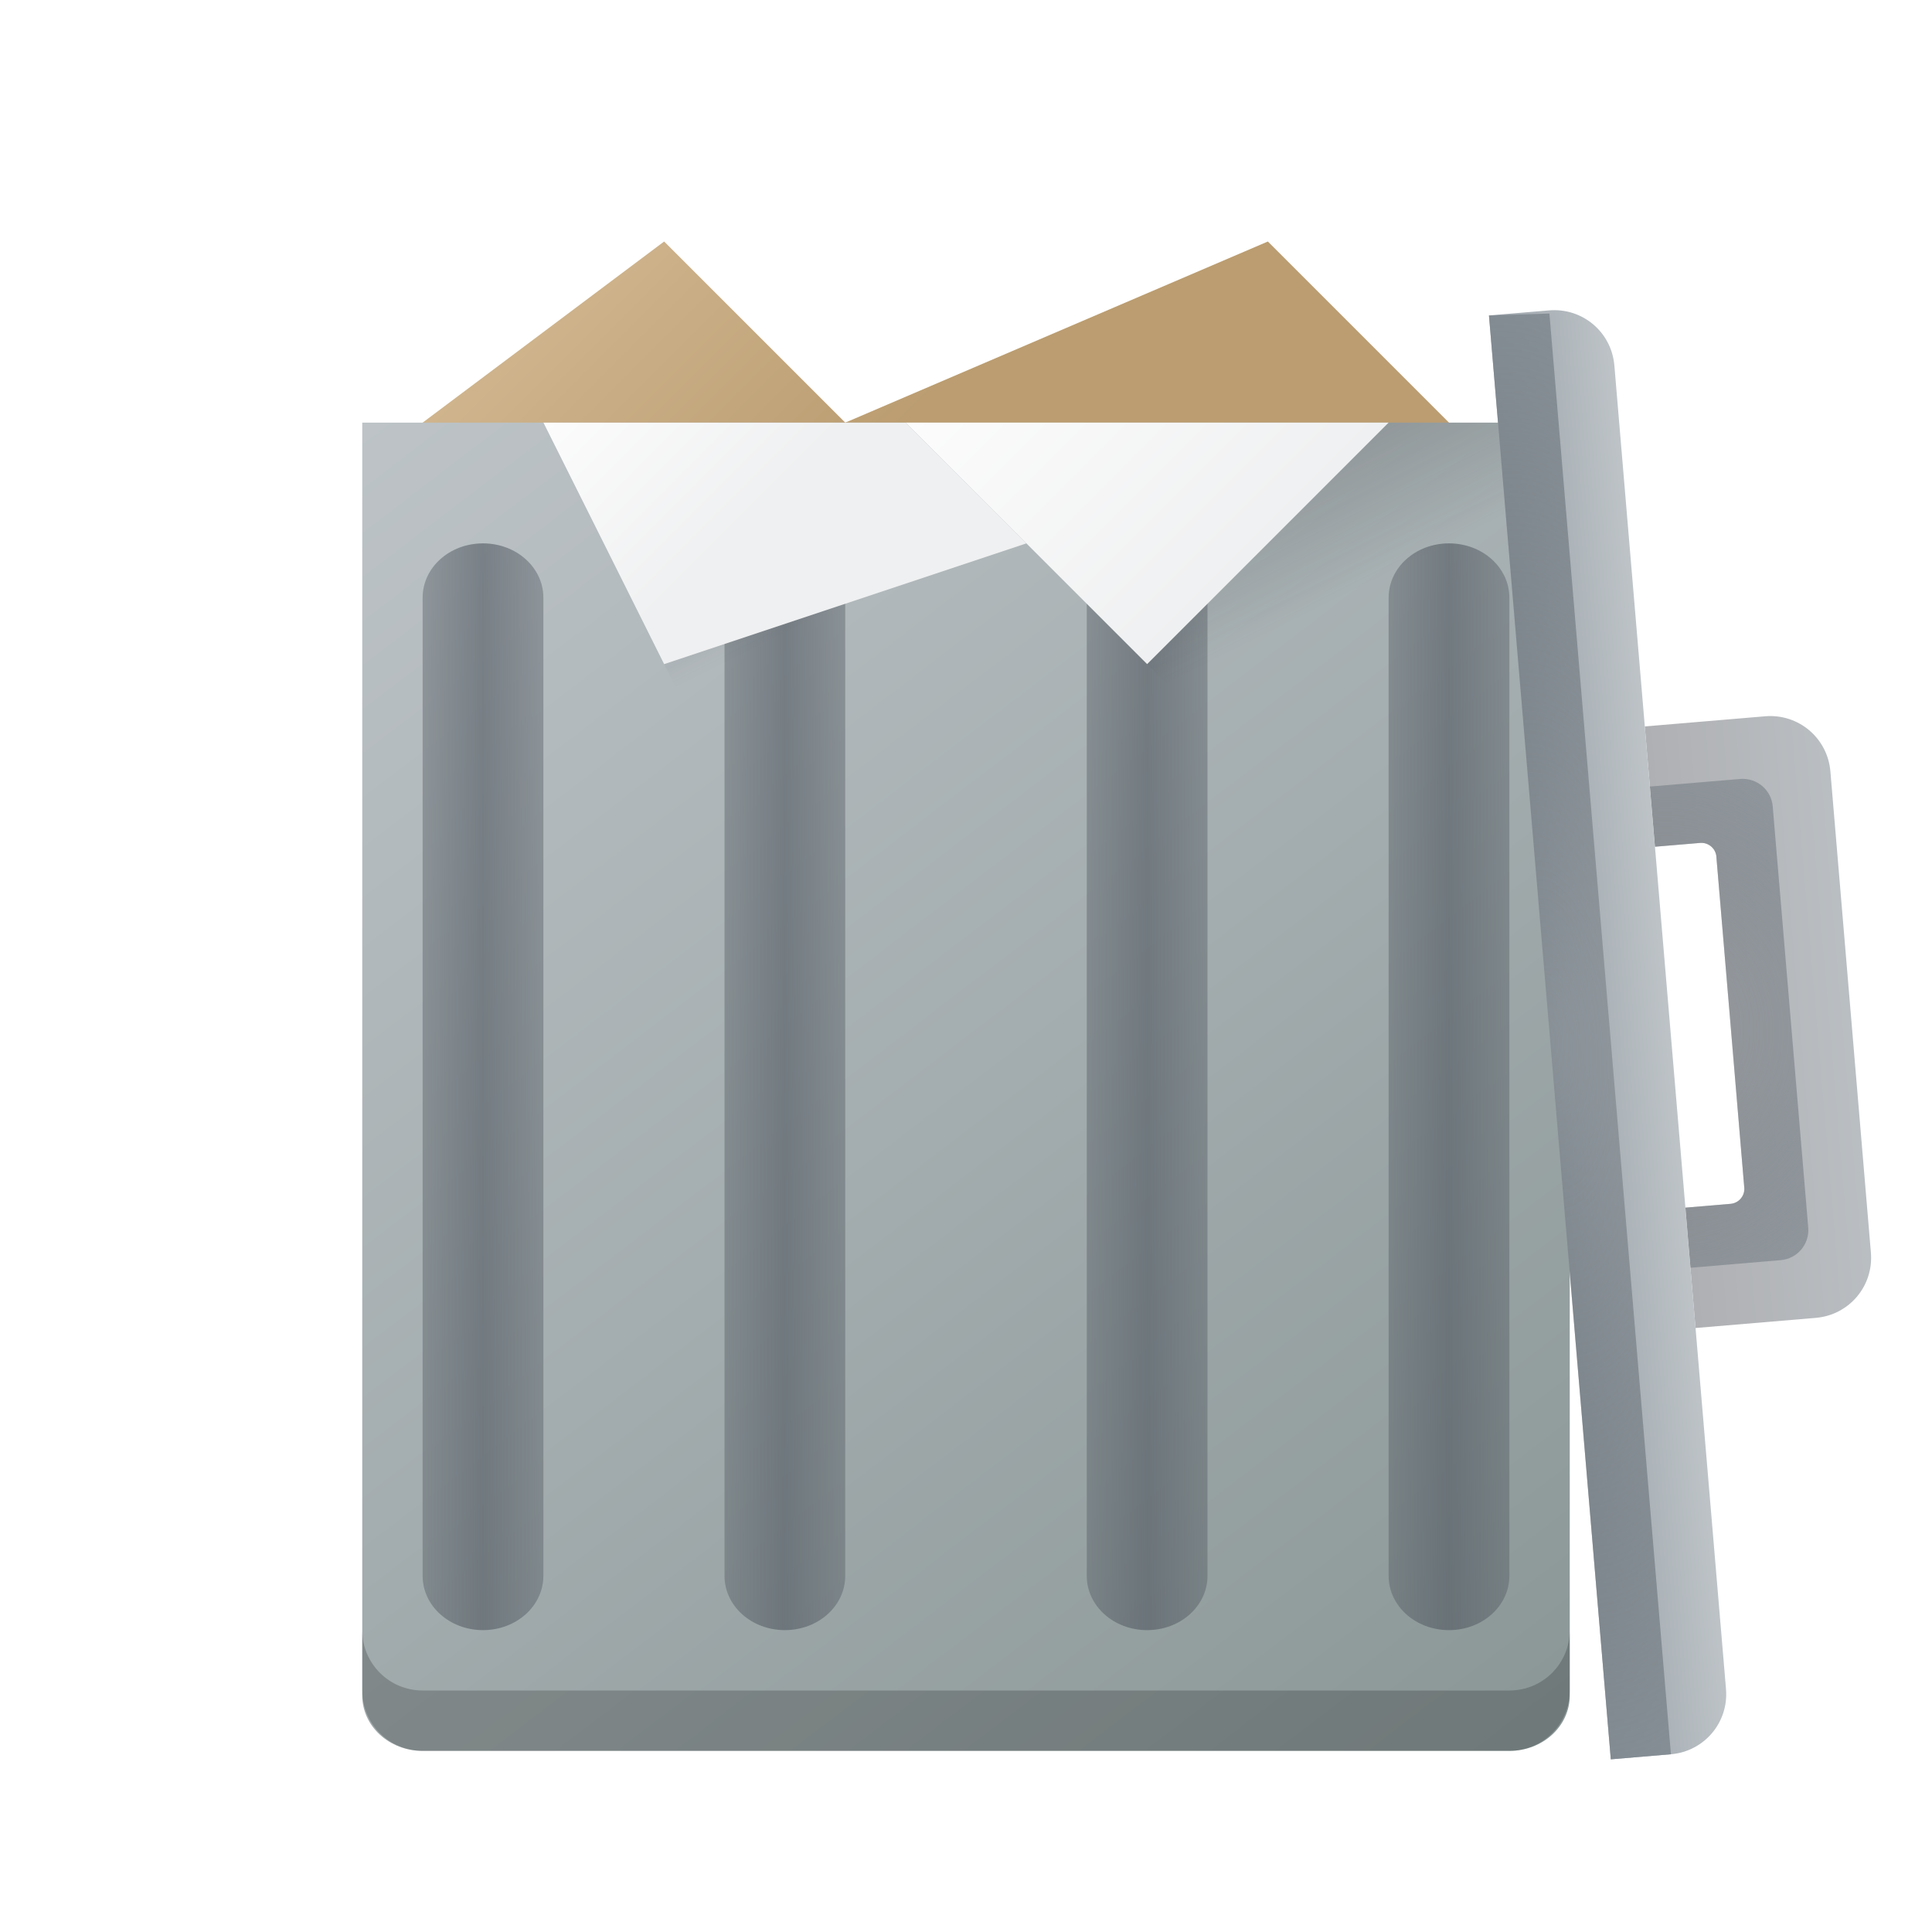
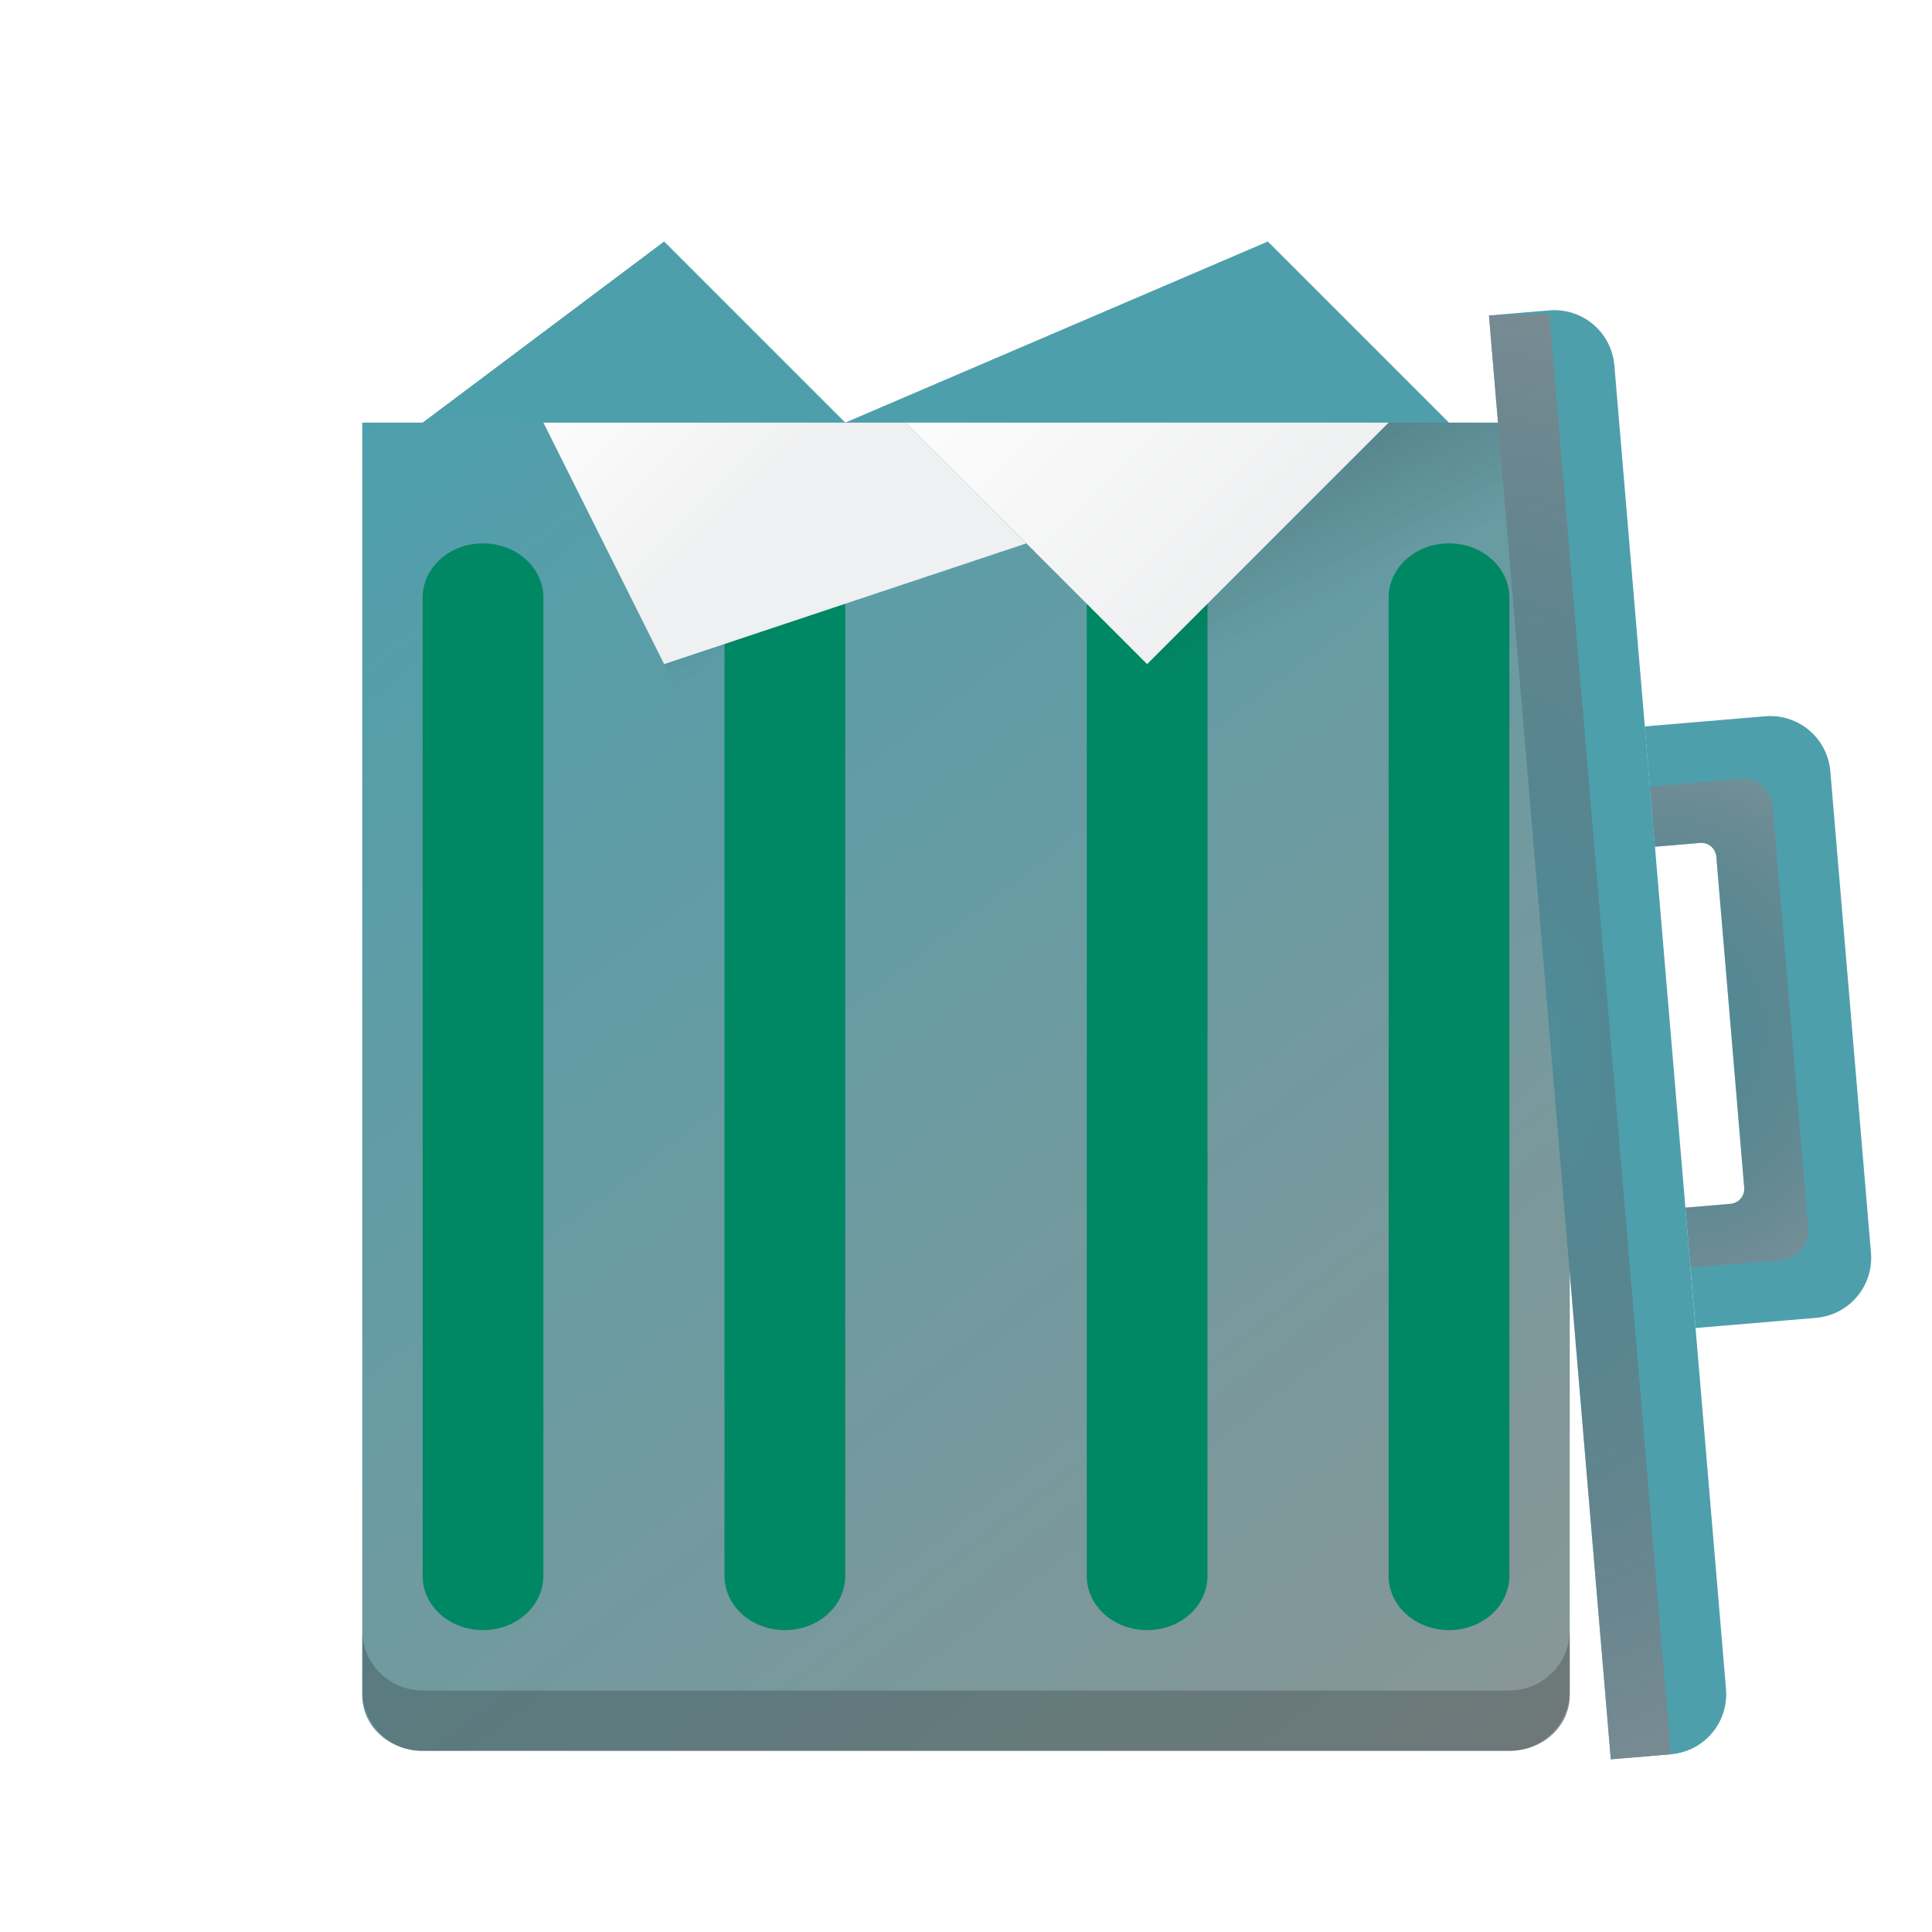
- <svg xmlns="http://www.w3.org/2000/svg" xmlns:xlink="http://www.w3.org/1999/xlink" version="1.1" viewBox="0 0 32 32">
-   <defs>
-     <linearGradient id="u" x1="394.571" x2="399.571" y1="517.798" y2="522.798" gradientTransform="translate(-384.571,-515.798)" gradientUnits="userSpaceOnUse">
-       <stop stop-color="#d4ba94" offset="0" />
-       <stop stop-color="#bb9d71" offset="1" />
+ <svg xmlns="http://www.w3.org/2000/svg" xmlns:xlink="http://www.w3.org/1999/xlink" id="svg91" viewBox="0 0 32 32" version="1.1">
+   <defs id="defs36">
+     <linearGradient gradientUnits="userSpaceOnUse" gradientTransform="translate(-384.571,-515.798)" y2="522.798" y1="517.798" x2="399.571" x1="394.571" id="u">
+       <stop id="stop2" offset="0" stop-color="#d4ba94" />
+       <stop id="stop4" offset="1" stop-color="#bb9d71" />
    </linearGradient>
-     <linearGradient id="t" x1="390.571" x2="410.571" y1="521.798" y2="545.798" gradientTransform="matrix(1 0 0 .9166667 -384.571 -471.3148)" gradientUnits="userSpaceOnUse">
-       <stop stop-color="#bdc3c7" offset="0" />
-       <stop stop-color="#8a9696" offset="1" />
+     <linearGradient gradientUnits="userSpaceOnUse" gradientTransform="matrix(1,0,0,0.9166667,-384.571,-471.3148)" y2="545.798" y1="521.798" x2="410.571" x1="390.571" id="t">
+       <stop style="stop-color:#4e9fac;stop-opacity:1" id="stop7" offset="0" stop-color="#bdc3c7" />
+       <stop id="stop9" offset="1" stop-color="#8a9696" />
    </linearGradient>
-     <linearGradient id="ab" x1="395.571" x2="395.571" y1="520.798" y2="516.798" gradientTransform="rotate(85.17769,488.1548,66.06004)" gradientUnits="userSpaceOnUse">
-       <stop stop-color="#afb0b3" offset="0" />
-       <stop stop-color="#bdc3c7" offset="1" />
+     <linearGradient gradientUnits="userSpaceOnUse" gradientTransform="rotate(85.17769,488.1548,66.06004)" y2="516.798" y1="520.798" x2="395.571" x1="395.571" id="ab">
+       <stop id="stop12" offset="0" stop-color="#afb0b3" />
+       <stop id="stop14" offset="1" stop-color="#bdc3c7" />
    </linearGradient>
-     <radialGradient id="n" cx="16" cy="8.5" r="4" gradientTransform="matrix(.1471151 1.743805 -1.49469 .1260987 38.01476 -11.95857)" gradientUnits="userSpaceOnUse">
-       <stop stop-color="#4f575f" stop-opacity=".25" offset="0" />
-       <stop stop-color="#9da5ab" offset="1" />
+     <radialGradient gradientUnits="userSpaceOnUse" gradientTransform="matrix(.1471151 1.743805 -1.49469 .1260987 38.01476 -11.95857)" r="4" cy="8.5" cx="16" id="n">
+       <stop id="stop17" offset="0" stop-opacity=".25" stop-color="#4f575f" />
+       <stop id="stop19" offset="1" stop-color="#9da5ab" />
    </radialGradient>
-     <linearGradient id="ad" x1="412.571" x2="412.571" y1="522.798" y2="520.798" gradientTransform="rotate(85.17769,488.1548,66.06004)" gradientUnits="userSpaceOnUse">
-       <stop stop-color="#9da5ab" offset="0" />
-       <stop stop-color="#bdc3c7" offset="1" />
+     <linearGradient gradientUnits="userSpaceOnUse" gradientTransform="rotate(85.17769,488.1548,66.06004)" y2="520.798" y1="522.798" x2="412.571" x1="412.571" id="ad">
+       <stop id="stop22" offset="0" stop-color="#9da5ab" />
+       <stop id="stop24" offset="1" stop-color="#bdc3c7" />
    </linearGradient>
-     <linearGradient id="z" x1="391.571" x2="394.571" y1="534.798" y2="534.798" gradientTransform="matrix(.66667 0 0 .9 -249.047 -463.3182)" gradientUnits="userSpaceOnUse" xlink:href="#a" />
-     <linearGradient id="x" x1="391.571" x2="394.571" y1="534.798" y2="534.798" gradientTransform="matrix(.66667 0 0 .8999999 -254.048 -463.3181)" gradientUnits="userSpaceOnUse" xlink:href="#a" />
-     <linearGradient id="w" x1="391.571" x2="394.571" y1="534.798" y2="534.798" gradientTransform="matrix(.66667 0 0 .9 -243.048 -463.3182)" gradientUnits="userSpaceOnUse" xlink:href="#a" />
-     <linearGradient id="v" x1="391.571" x2="394.571" y1="534.798" y2="534.798" gradientTransform="matrix(.66667 0 0 .9 -238.047 -463.3182)" gradientUnits="userSpaceOnUse" xlink:href="#a" />
-     <radialGradient id="p" cx="20.571" cy="8.5" r="4" gradientTransform="matrix(.3145557 3.728534 -1.49469 .1260987 31.90703 -60.5646)" gradientUnits="userSpaceOnUse">
-       <stop stop-color="#4f575f" stop-opacity=".251" offset="0" />
-       <stop stop-color="#8a939a" offset="1" />
+     <linearGradient xlink:href="#a" gradientUnits="userSpaceOnUse" gradientTransform="matrix(.66667 0 0 .9 -249.047 -463.3182)" y2="534.798" y1="534.798" x2="394.571" x1="391.571" id="z" />
+     <linearGradient xlink:href="#a" gradientUnits="userSpaceOnUse" gradientTransform="matrix(.66667 0 0 .8999999 -254.048 -463.3181)" y2="534.798" y1="534.798" x2="394.571" x1="391.571" id="x" />
+     <linearGradient xlink:href="#a" gradientUnits="userSpaceOnUse" gradientTransform="matrix(0.66667,0,0,0.9,-222.848,-463.3182)" y2="534.798" y1="534.798" x2="394.571" x1="391.571" id="w" />
+     <linearGradient xlink:href="#a" gradientUnits="userSpaceOnUse" gradientTransform="matrix(.66667 0 0 .9 -238.047 -463.3182)" y2="534.798" y1="534.798" x2="394.571" x1="391.571" id="v" />
+     <radialGradient gradientUnits="userSpaceOnUse" gradientTransform="matrix(.3145557 3.728534 -1.49469 .1260987 31.90703 -60.5646)" r="4" cy="8.5" cx="20.571" id="p">
+       <stop id="stop31" offset="0" stop-opacity=".251" stop-color="#4f575f" />
+       <stop id="stop33" offset="1" stop-color="#8a939a" />
    </radialGradient>
  </defs>
-   <linearGradient id="o" x1="393.571" x2="396.071" y1="521.798" y2="524.298" gradientTransform="translate(-384.571,-514.798)" gradientUnits="userSpaceOnUse" xlink:href="#m" />
+   <linearGradient xlink:href="#m" gradientUnits="userSpaceOnUse" gradientTransform="translate(-384.571,-514.798)" y2="524.298" y1="521.798" x2="396.071" x1="393.571" id="o" />
  <linearGradient id="m">
-     <stop stop-color="#fcfcfc" offset="0" />
-     <stop stop-color="#eff0f1" offset="1" />
+     <stop id="stop39" offset="0" stop-color="#fcfcfc" />
+     <stop id="stop41" offset="1" stop-color="#eff0f1" />
  </linearGradient>
-   <linearGradient id="ac" x1="399.571" x2="400.571" y1="521.798" y2="523.798" gradientTransform="translate(-384.571,-514.798)" gradientUnits="userSpaceOnUse" xlink:href="#l" />
+   <linearGradient xlink:href="#l" gradientUnits="userSpaceOnUse" gradientTransform="translate(-384.571,-514.798)" y2="523.798" y1="521.798" x2="400.571" x1="399.571" id="ac" />
  <linearGradient id="l">
-     <stop stop-color="#292c2f" offset="0" />
-     <stop stop-color="#292c2f" stop-opacity="0" offset="1" />
+     <stop id="stop45" offset="0" stop-color="#292c2f" />
+     <stop id="stop47" offset="1" stop-opacity="0" stop-color="#292c2f" />
  </linearGradient>
-   <linearGradient id="aa" x1="409.571" x2="405.571" y1="521.798" y2="525.798" gradientTransform="matrix(-1,0,0,1,424.572,-514.798)" gradientUnits="userSpaceOnUse" xlink:href="#m" />
-   <linearGradient id="y" x1="407.571" x2="408.571" y1="521.798" y2="523.798" gradientTransform="translate(-384.571,-514.798)" gradientUnits="userSpaceOnUse" xlink:href="#l" />
+   <linearGradient xlink:href="#m" gradientUnits="userSpaceOnUse" gradientTransform="matrix(-1,0,0,1,424.572,-514.798)" y2="525.798" y1="521.798" x2="405.571" x1="409.571" id="aa" />
+   <linearGradient xlink:href="#l" gradientUnits="userSpaceOnUse" gradientTransform="translate(-384.571,-514.798)" y2="523.798" y1="521.798" x2="408.571" x1="407.571" id="y" />
  <linearGradient id="a">
-     <stop stop-color="#4f575f" stop-opacity=".4" offset="0" />
-     <stop stop-color="#4f575f" stop-opacity=".6" offset=".5" />
-     <stop stop-color="#4f575f" stop-opacity=".4" offset="1" />
+     <stop id="stop52" offset="0" stop-opacity=".4" stop-color="#4f575f" />
+     <stop id="stop54" offset=".5" stop-opacity=".6" stop-color="#4f575f" />
+     <stop id="stop56" offset="1" stop-opacity=".4" stop-color="#4f575f" />
  </linearGradient>
-   <path d="m21 4-7 3-3-3-4 3v1l3 8 14-9z" fill="url(#u)" />
-   <path d="M 6,7 V 28.083 C 6,28.591 6.446,29 7,29 h 18 c 0.554,0 1,-0.409 1,-0.917 V 7 Z" fill="url(#t)" stroke-width=".957" />
-   <g stroke-width=".949">
-     <path d="m13 9c0.554 0 1 0.401 1 0.9v16.2c0 0.499-0.446 0.9-1 0.9s-1-0.401-1-0.9v-16.2c0-0.499 0.446-0.9 1-0.9z" fill="url(#z)" />
-     <path d="m8 9c0.554 0 1 0.401 1 0.9v16.2c0 0.499-0.446 0.9-1 0.9s-1-0.401-1-0.9v-16.2c0-0.499 0.446-0.9 1-0.9z" fill="url(#x)" />
-     <path d="m19 9c0.554 0 1 0.401 1 0.9v16.2c0 0.499-0.446 0.9-1 0.9s-1-0.401-1-0.9v-16.2c0-0.499 0.446-0.9 1-0.9z" fill="url(#w)" />
-     <path d="m24 9c0.554 0 1 0.401 1 0.9v16.2c0 0.499-0.446 0.9-1 0.9s-1-0.401-1-0.9v-16.2c0-0.499 0.446-0.9 1-0.9z" fill="url(#v)" />
+   <path style="fill:#4e9fac;fill-opacity:1" id="path59" d="M 21,4 14,7 11,4 7,7 v 1 l 3,8 14,-9 z" />
+   <path style="fill:url(#t);stroke-width:0.957" id="path61" d="M 6,7 V 28.083 C 6,28.591 6.446,29 7,29 h 18 c 0.554,0 1,-0.409 1,-0.917 V 7 Z" />
+   <g id="g71" stroke-width=".949">
+     <path style="fill:#008864;fill-opacity:1" id="path63" d="m 13,9 c 0.554,0 1,0.401 1,0.9 v 16.2 c 0,0.499 -0.446,0.9 -1,0.9 -0.554,0 -1,-0.401 -1,-0.9 V 9.9 C 12,9.401 12.446,9 13,9 Z" />
+     <path style="fill:#008864;fill-opacity:1" id="path65" d="M 8,9 C 8.554,9 9,9.401 9,9.9 V 26.1 C 9,26.599 8.554,27 8,27 7.446,27 7,26.599 7,26.1 V 9.9 C 7,9.401 7.446,9 8,9 Z" />
+     <path style="fill:#008864;fill-opacity:1" id="path67" d="m 19,9 c 0.554,0 1,0.401 1,0.9 v 16.2 c 0,0.499 -0.446,0.9 -1,0.9 -0.554,0 -1,-0.401 -1,-0.9 V 9.9 C 18,9.401 18.446,9 19,9 Z" />
+     <path style="fill:#008864;fill-opacity:1" id="path69" d="m 24,9 c 0.554,0 1,0.401 1,0.9 v 16.2 c 0,0.499 -0.446,0.9 -1,0.9 -0.554,0 -1,-0.401 -1,-0.9 V 9.9 C 23,9.401 23.446,9 24,9 Z" />
  </g>
-   <path d="m6 27v1c0 0.554 0.446 1 1 1h18c0.554 0 1-0.446 1-1v-1c0 0.554-0.446 1-1 1h-18c-0.554 0-1-0.446-1-1z" opacity=".2" />
-   <path d="m13 15 6-4-4-4h-6z" fill="url(#ac)" opacity=".2" />
-   <path d="m9 7 2 4 6-2-2-2z" fill="url(#o)" />
-   <path d="m23 7-4 4-4-4z" fill="url(#aa)" />
-   <path d="m19 11 7 7v-11h-3z" fill="url(#y)" opacity=".2" />
-   <path d="m30.317 12.776c-0.047-0.552-0.528-0.959-1.081-0.912l-1.993 0.168 0.168 1.993 0.747-0.063a0.25 0.25 0 0 1 0.269 0.211l0.465 5.515a0.25 0.25 0 0 1-0.23 0.252l-0.747 0.063 0.168 1.993 1.993-0.168c0.552-0.047 0.959-0.528 0.912-1.081z" fill="url(#ab)" />
-   <path d="m29.362 13.358c-0.023-0.276-0.264-0.479-0.54-0.456l-1.495 0.126 0.084 0.996 0.747-0.063a0.25 0.25 0 0 1 0.269 0.211l0.465 5.515a0.25 0.25 0 0 1-0.23 0.252l-0.747 0.063 0.084 0.996 1.495-0.126c0.276-0.023 0.479-0.264 0.456-0.54z" fill="url(#n)" />
-   <path d="m26.739 6.053c-0.047-0.552-0.528-0.959-1.081-0.912l-0.996 0.084 2.018 23.915 0.996-0.084c0.552-0.047 0.959-0.528 0.912-1.081z" fill="url(#ad)" />
-   <path d="m24.662 5.225 2.018 23.915 0.996-0.084-2.013-23.863z" fill="url(#p)" stroke-width=".999" />
+   <path id="path73" opacity=".2" d="m6 27v1c0 0.554 0.446 1 1 1h18c0.554 0 1-0.446 1-1v-1c0 0.554-0.446 1-1 1h-18c-0.554 0-1-0.446-1-1z" />
+   <path id="path75" opacity=".2" fill="url(#ac)" d="m13 15 6-4-4-4h-6z" />
+   <path id="path77" fill="url(#o)" d="m9 7 2 4 6-2-2-2z" />
+   <path id="path79" fill="url(#aa)" d="m23 7-4 4-4-4z" />
+   <path id="path81" opacity=".2" fill="url(#y)" d="m19 11 7 7v-11h-3z" />
+   <path style="fill:#4e9fac;fill-opacity:1" id="path83" d="m 30.316,12.776 c -0.047,-0.552 -0.528,-0.959 -1.081,-0.912 l -1.993,0.168 0.168,1.993 0.747,-0.063 a 0.25,0.25 0 0 1 0.269,0.211 l 0.465,5.515 A 0.25,0.25 0 0 1 28.663,19.94 l -0.747,0.063 0.168,1.993 1.993,-0.168 c 0.552,-0.047 0.959,-0.528 0.912,-1.081 z" />
+   <path id="path85" fill="url(#n)" d="m29.362 13.358c-0.023-0.276-0.264-0.479-0.54-0.456l-1.495 0.126 0.084 0.996 0.747-0.063a0.25 0.25 0 0 1 0.269 0.211l0.465 5.515a0.25 0.25 0 0 1-0.23 0.252l-0.747 0.063 0.084 0.996 1.495-0.126c0.276-0.023 0.479-0.264 0.456-0.54z" />
+   <path style="fill:#4e9fac;fill-opacity:1" id="path87" d="M 26.739,6.053 C 26.692,5.501 26.21,5.094 25.658,5.141 l -0.996,0.084 2.018,23.915 0.996,-0.084 c 0.552,-0.047 0.959,-0.528 0.912,-1.081 z" />
+   <path fill="url(#p)" stroke-width=".999" id="path89" d="m24.662 5.225 2.018 23.915 0.996-0.084-2.013-23.863z" />
</svg>
